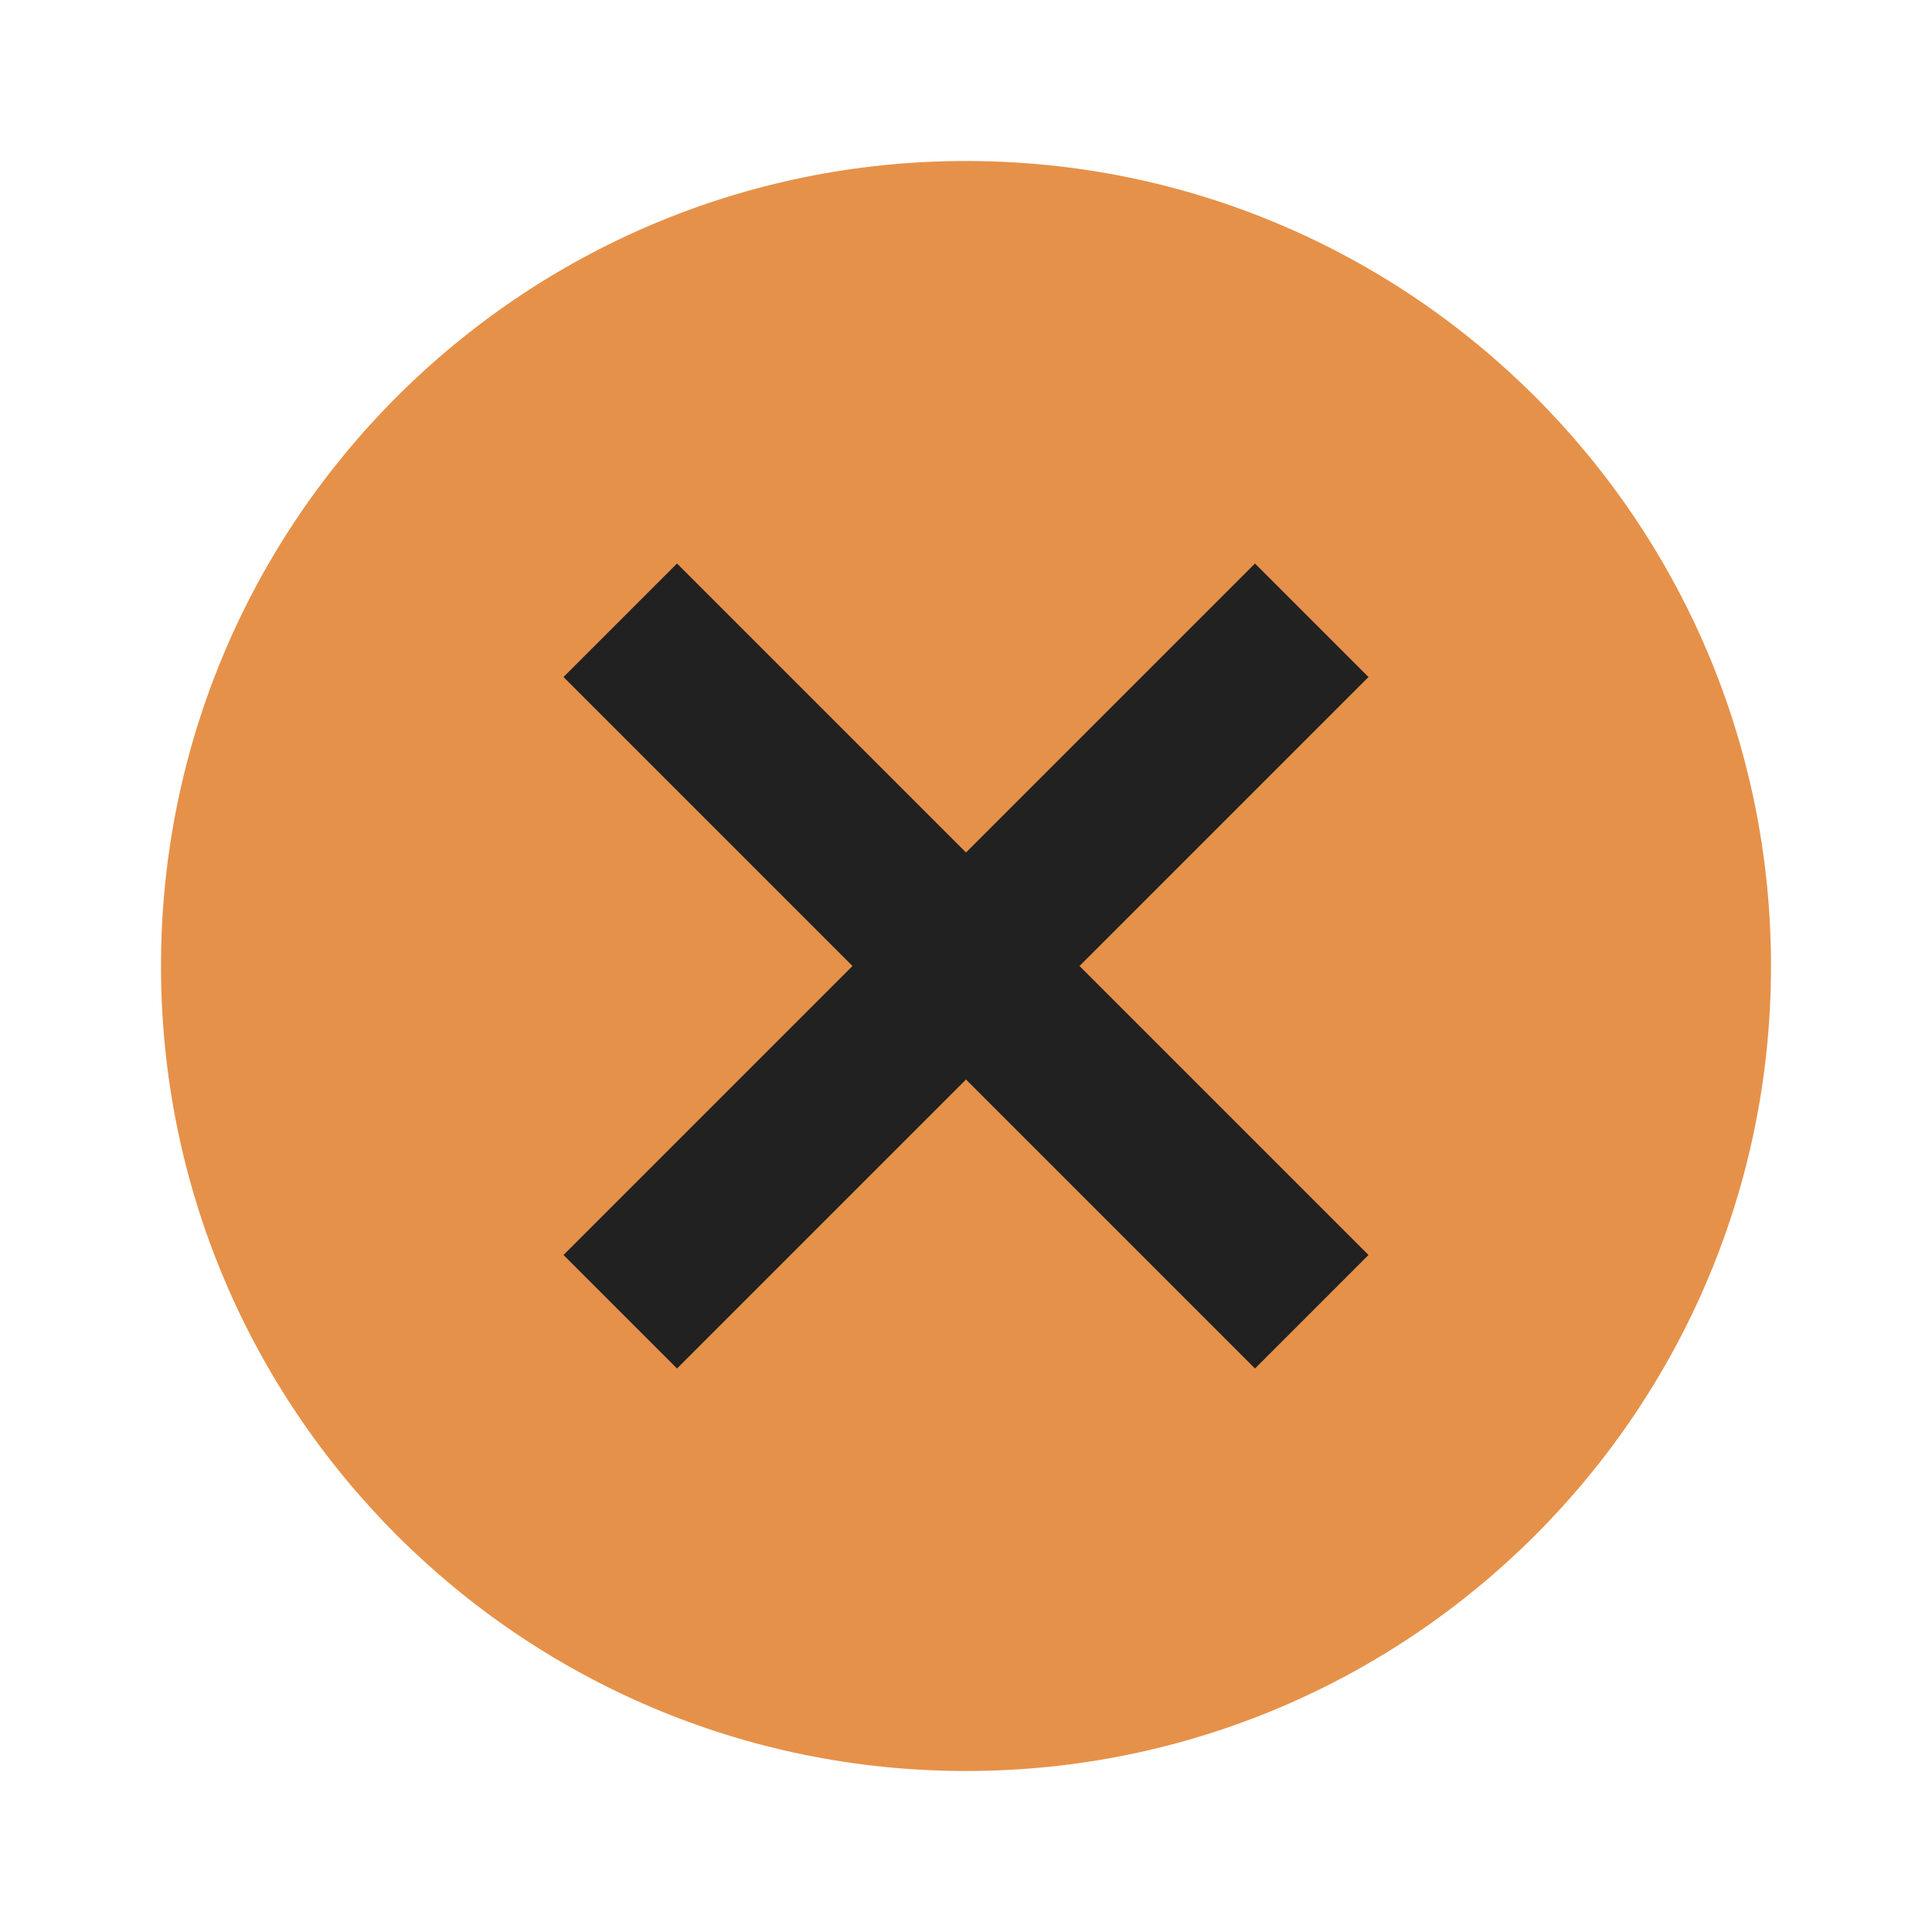
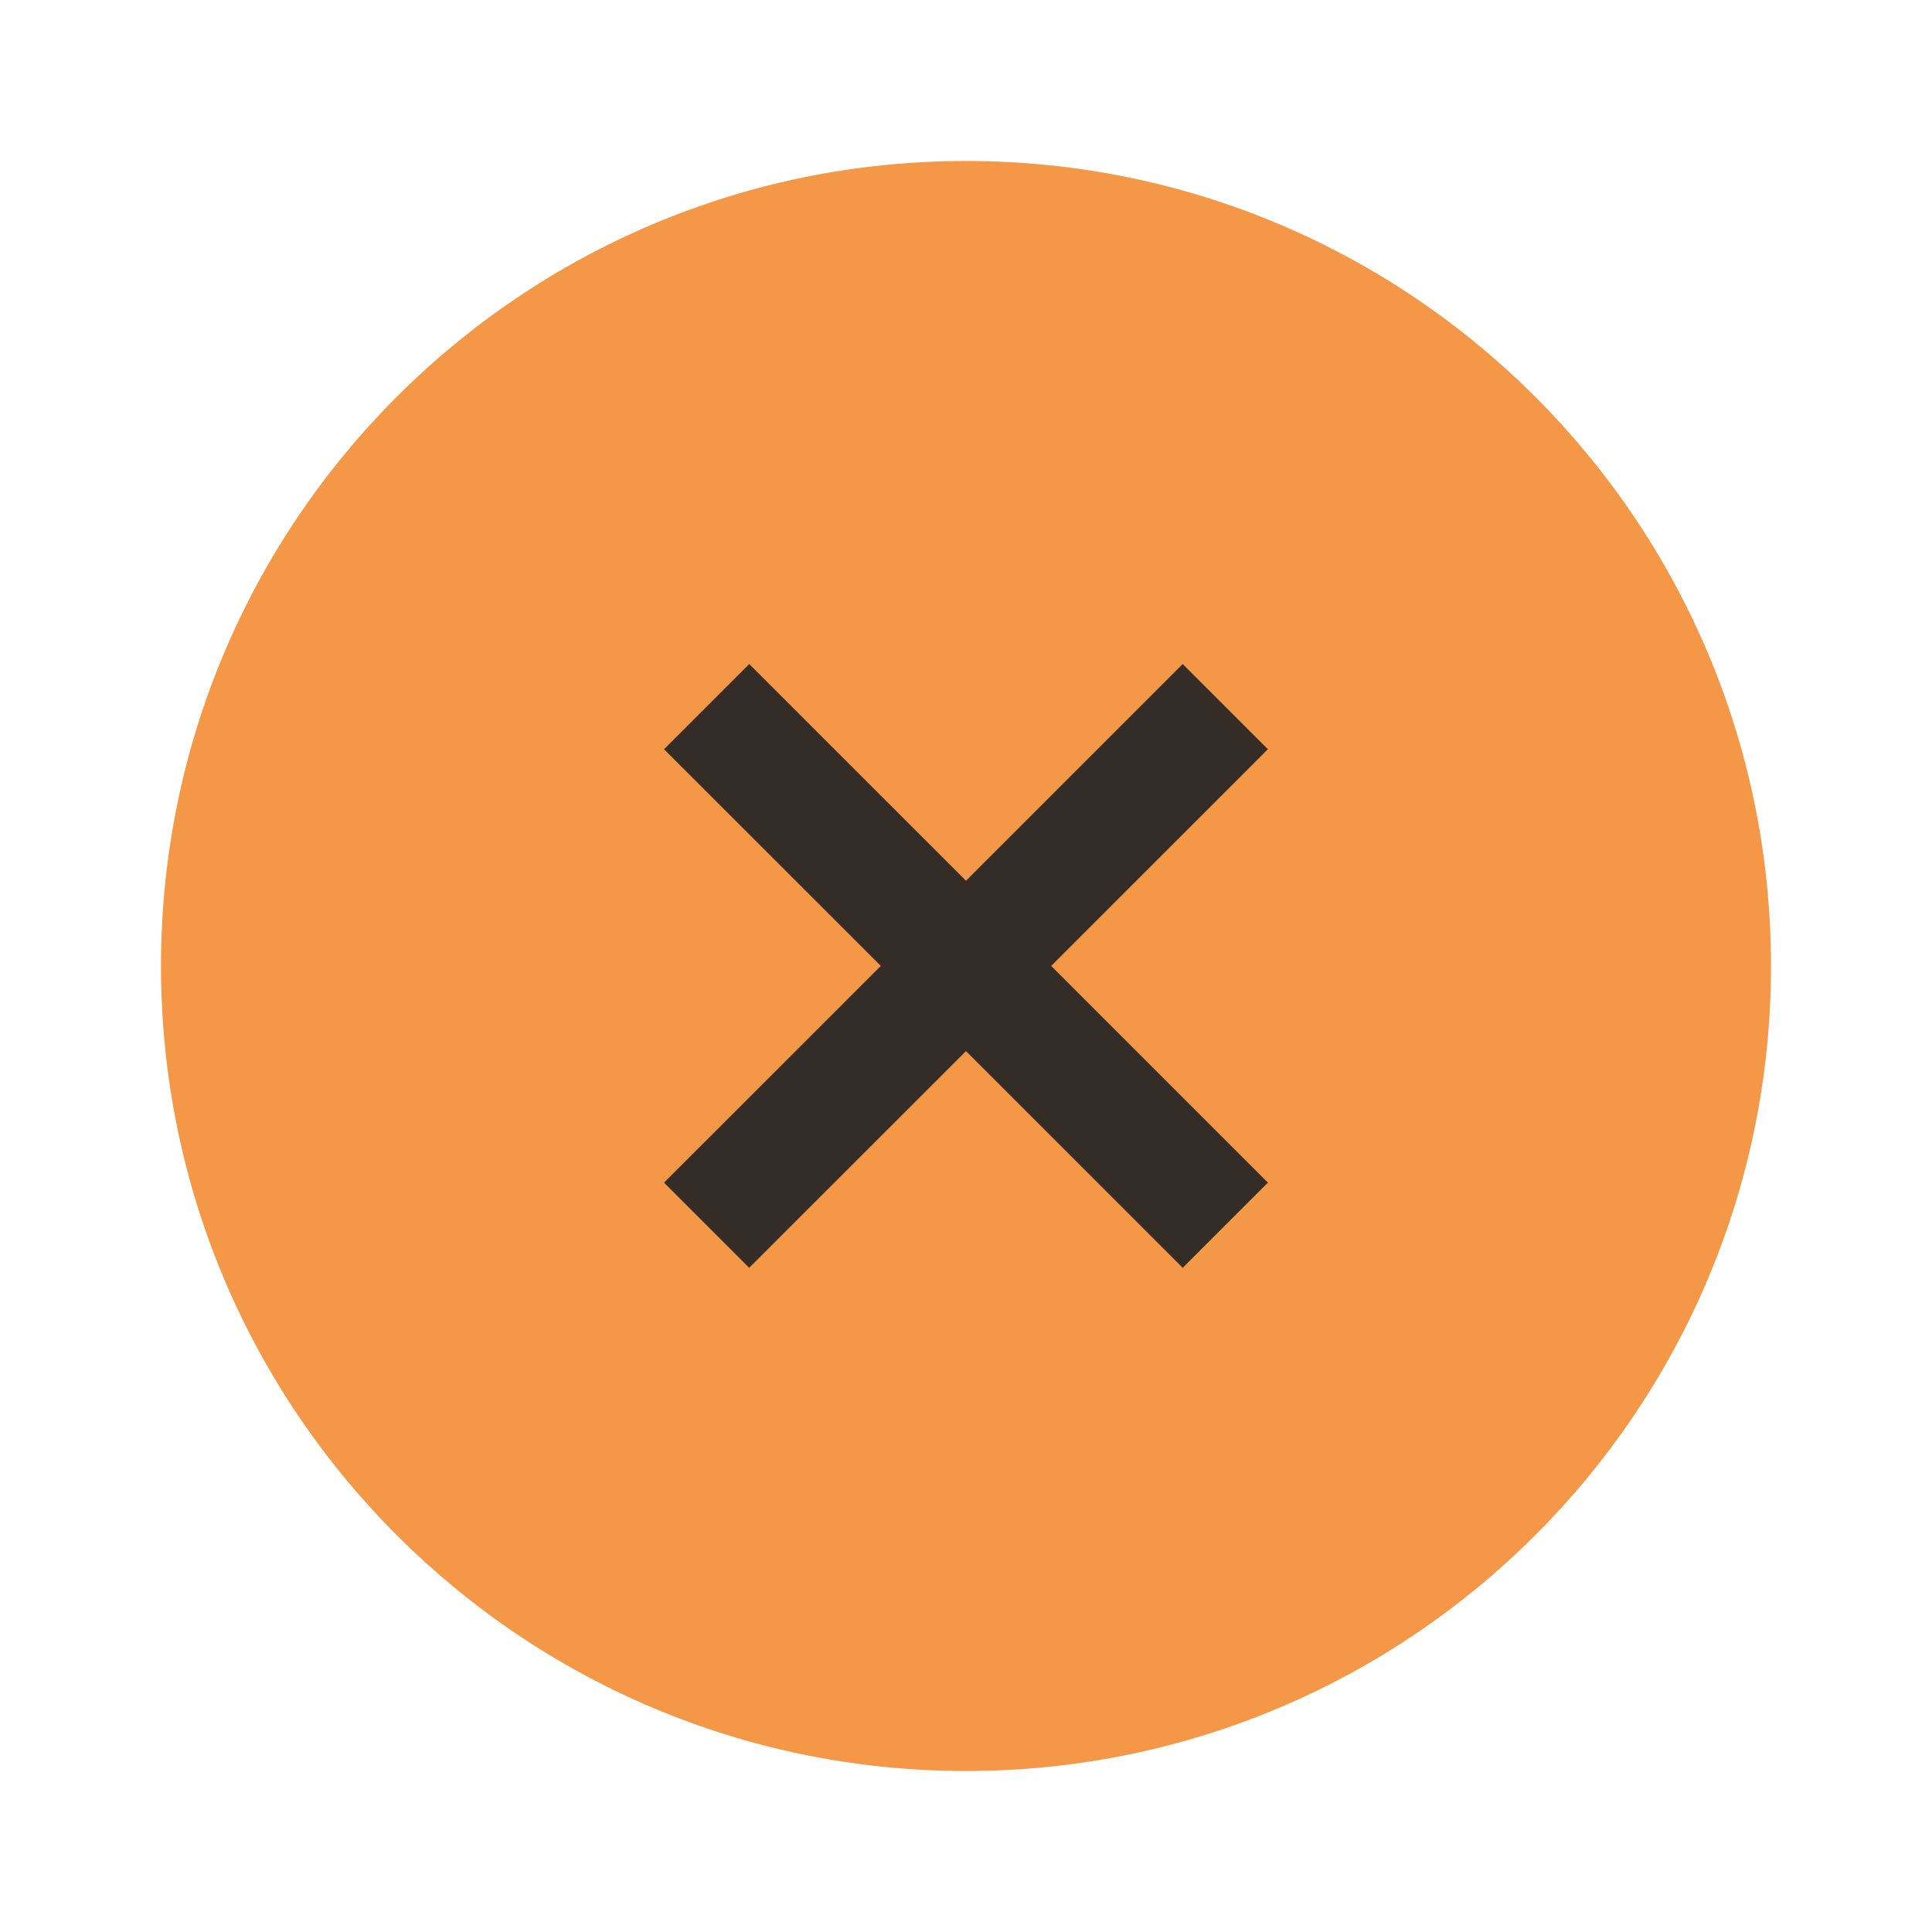
- <svg xmlns="http://www.w3.org/2000/svg" height="24" opacity=".87" viewBox="0 0 24 24" width="24">
-   <circle cx="12" cy="12" fill="#e2812e" opacity="1" r="10" />
-   <path d="m8.41 7-1.41 1.41 3.59 3.59-3.59 3.59 1.41 1.41 3.59-3.59 3.59 3.59 1.41-1.41-3.59-3.59 3.59-3.59-1.41-1.41-3.59 3.59z" />
+ <svg xmlns="http://www.w3.org/2000/svg" height="24" viewBox="0 0 24 24" width="24">
+   <circle cx="12" cy="12" fill="#f49747" r="10" />
+   <path d="m15.75 9.307-1.058-1.058-2.692 2.692-2.693-2.692-1.058 1.058 2.693 2.692-2.693 2.692 1.058 1.058 2.693-2.692 2.692 2.692 1.058-1.058-2.692-2.692z" fill="#342c27" />
</svg>
